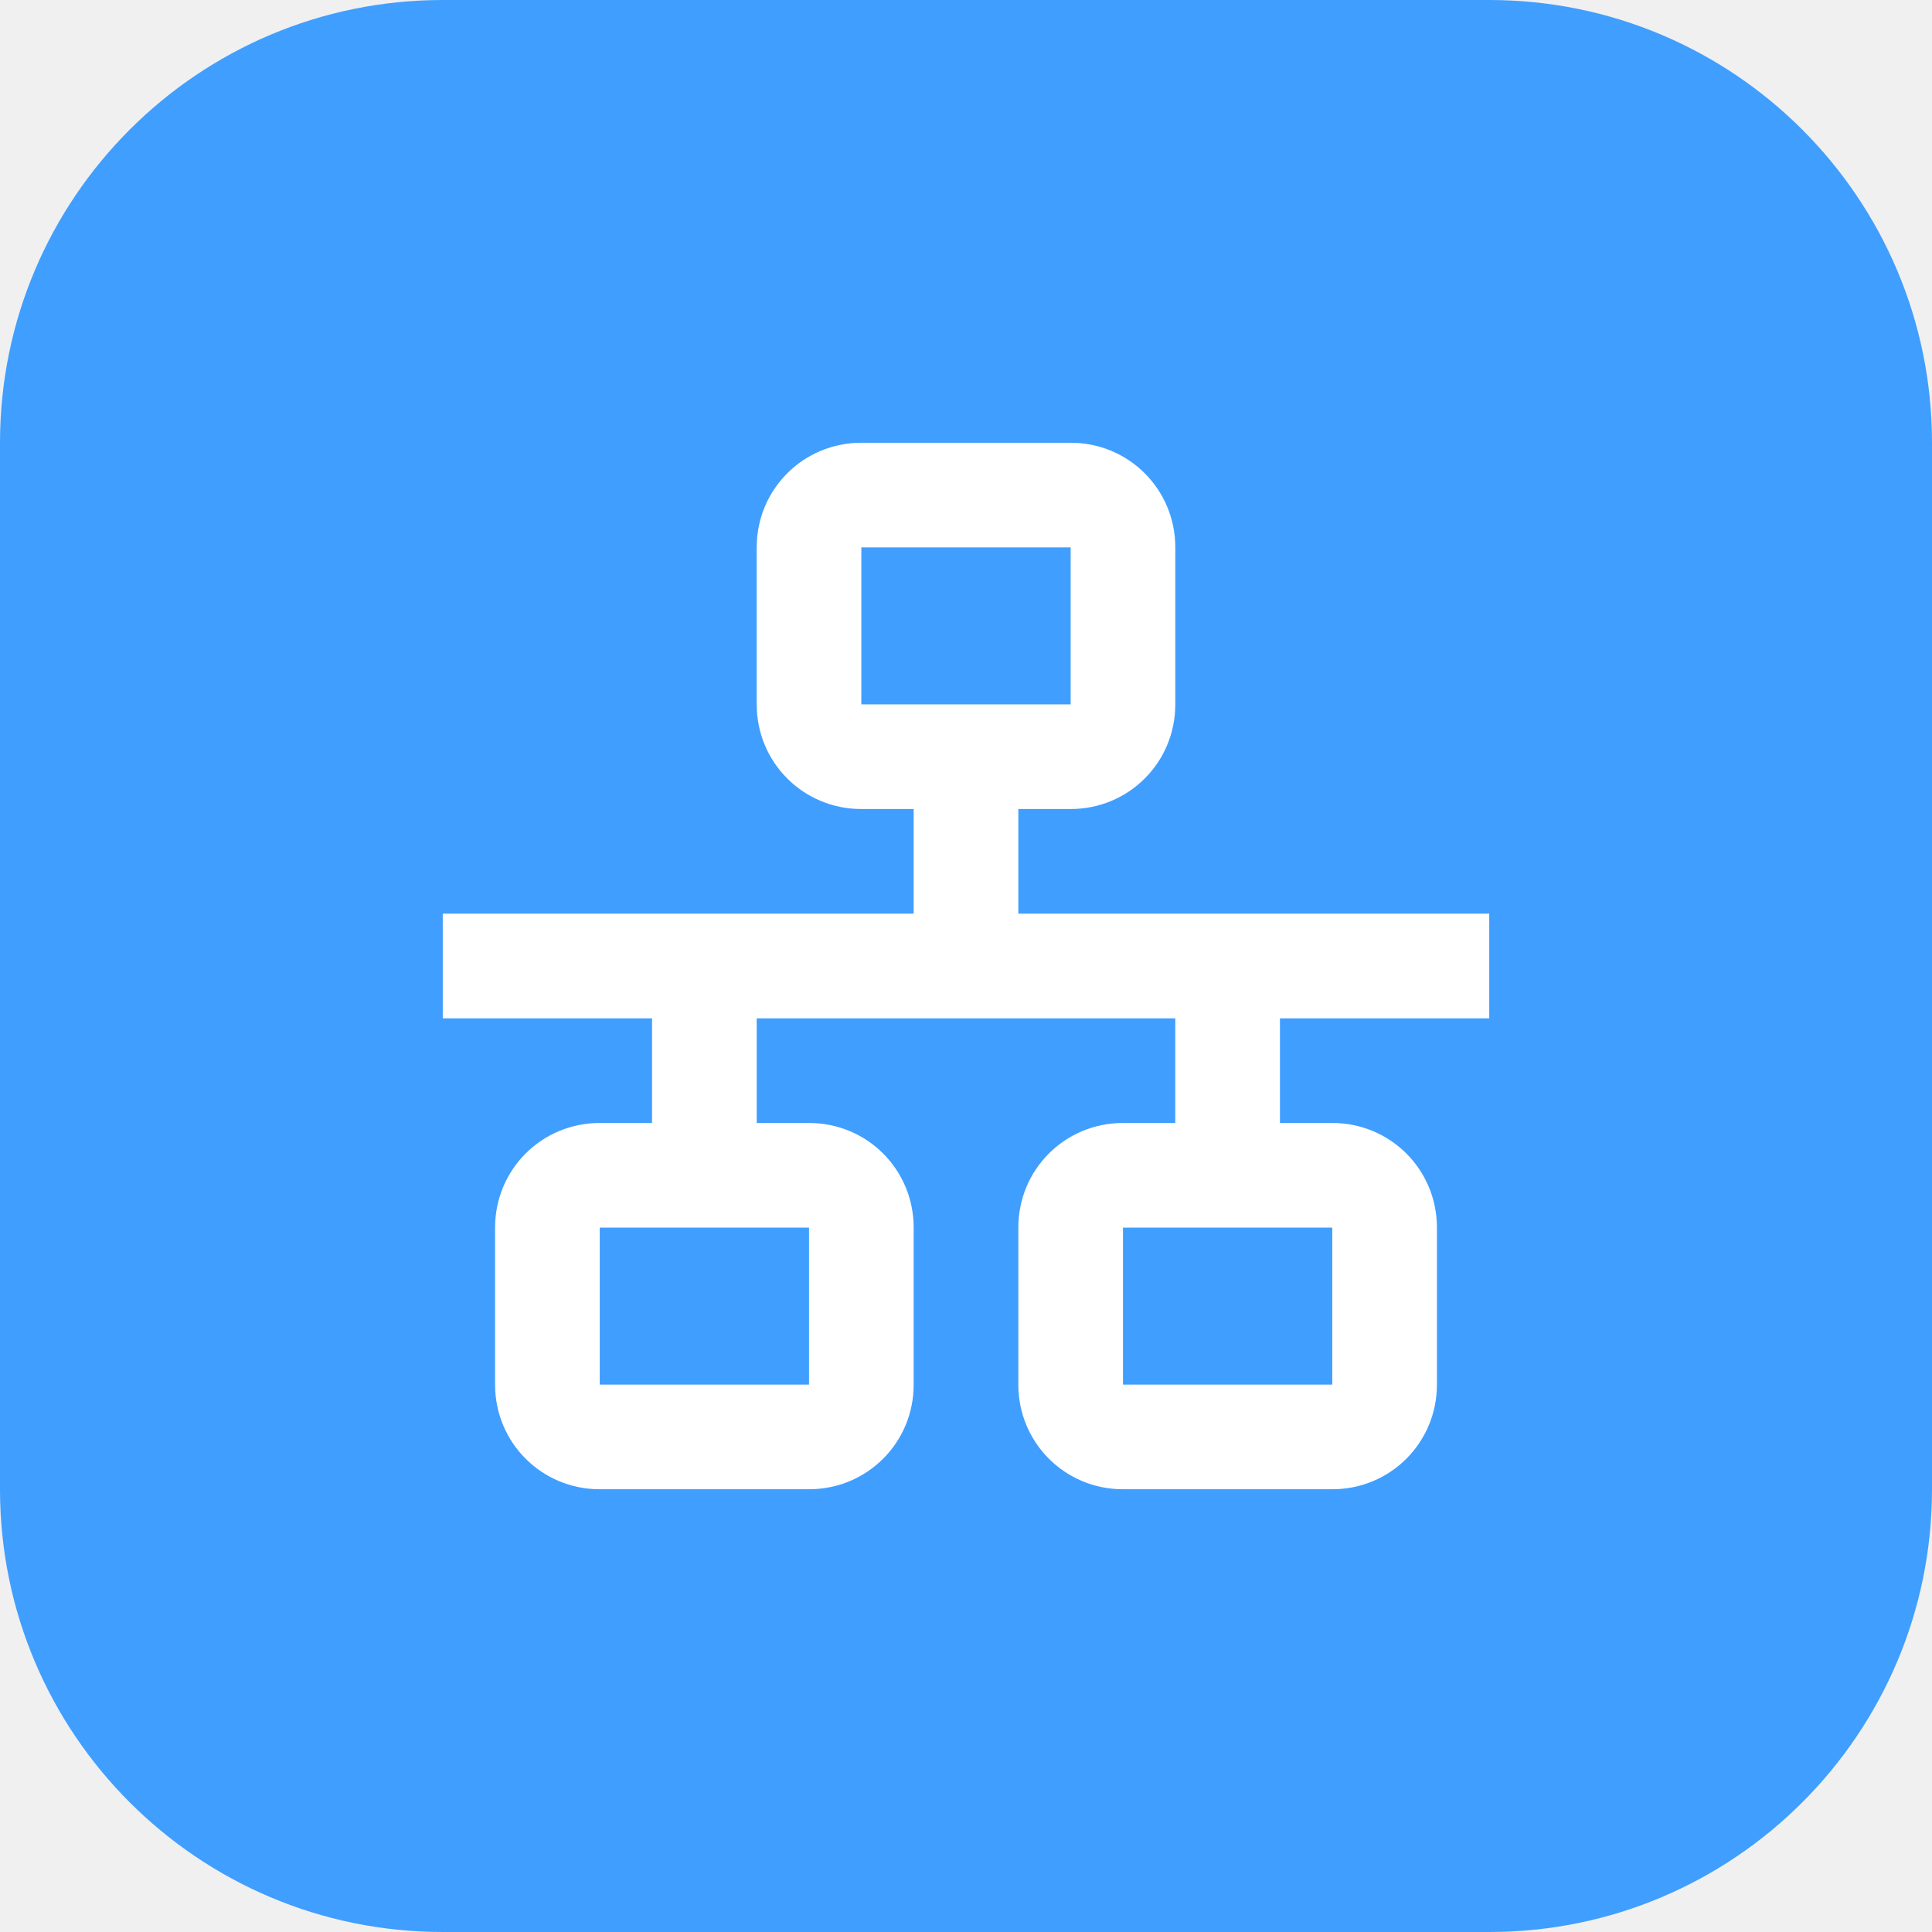
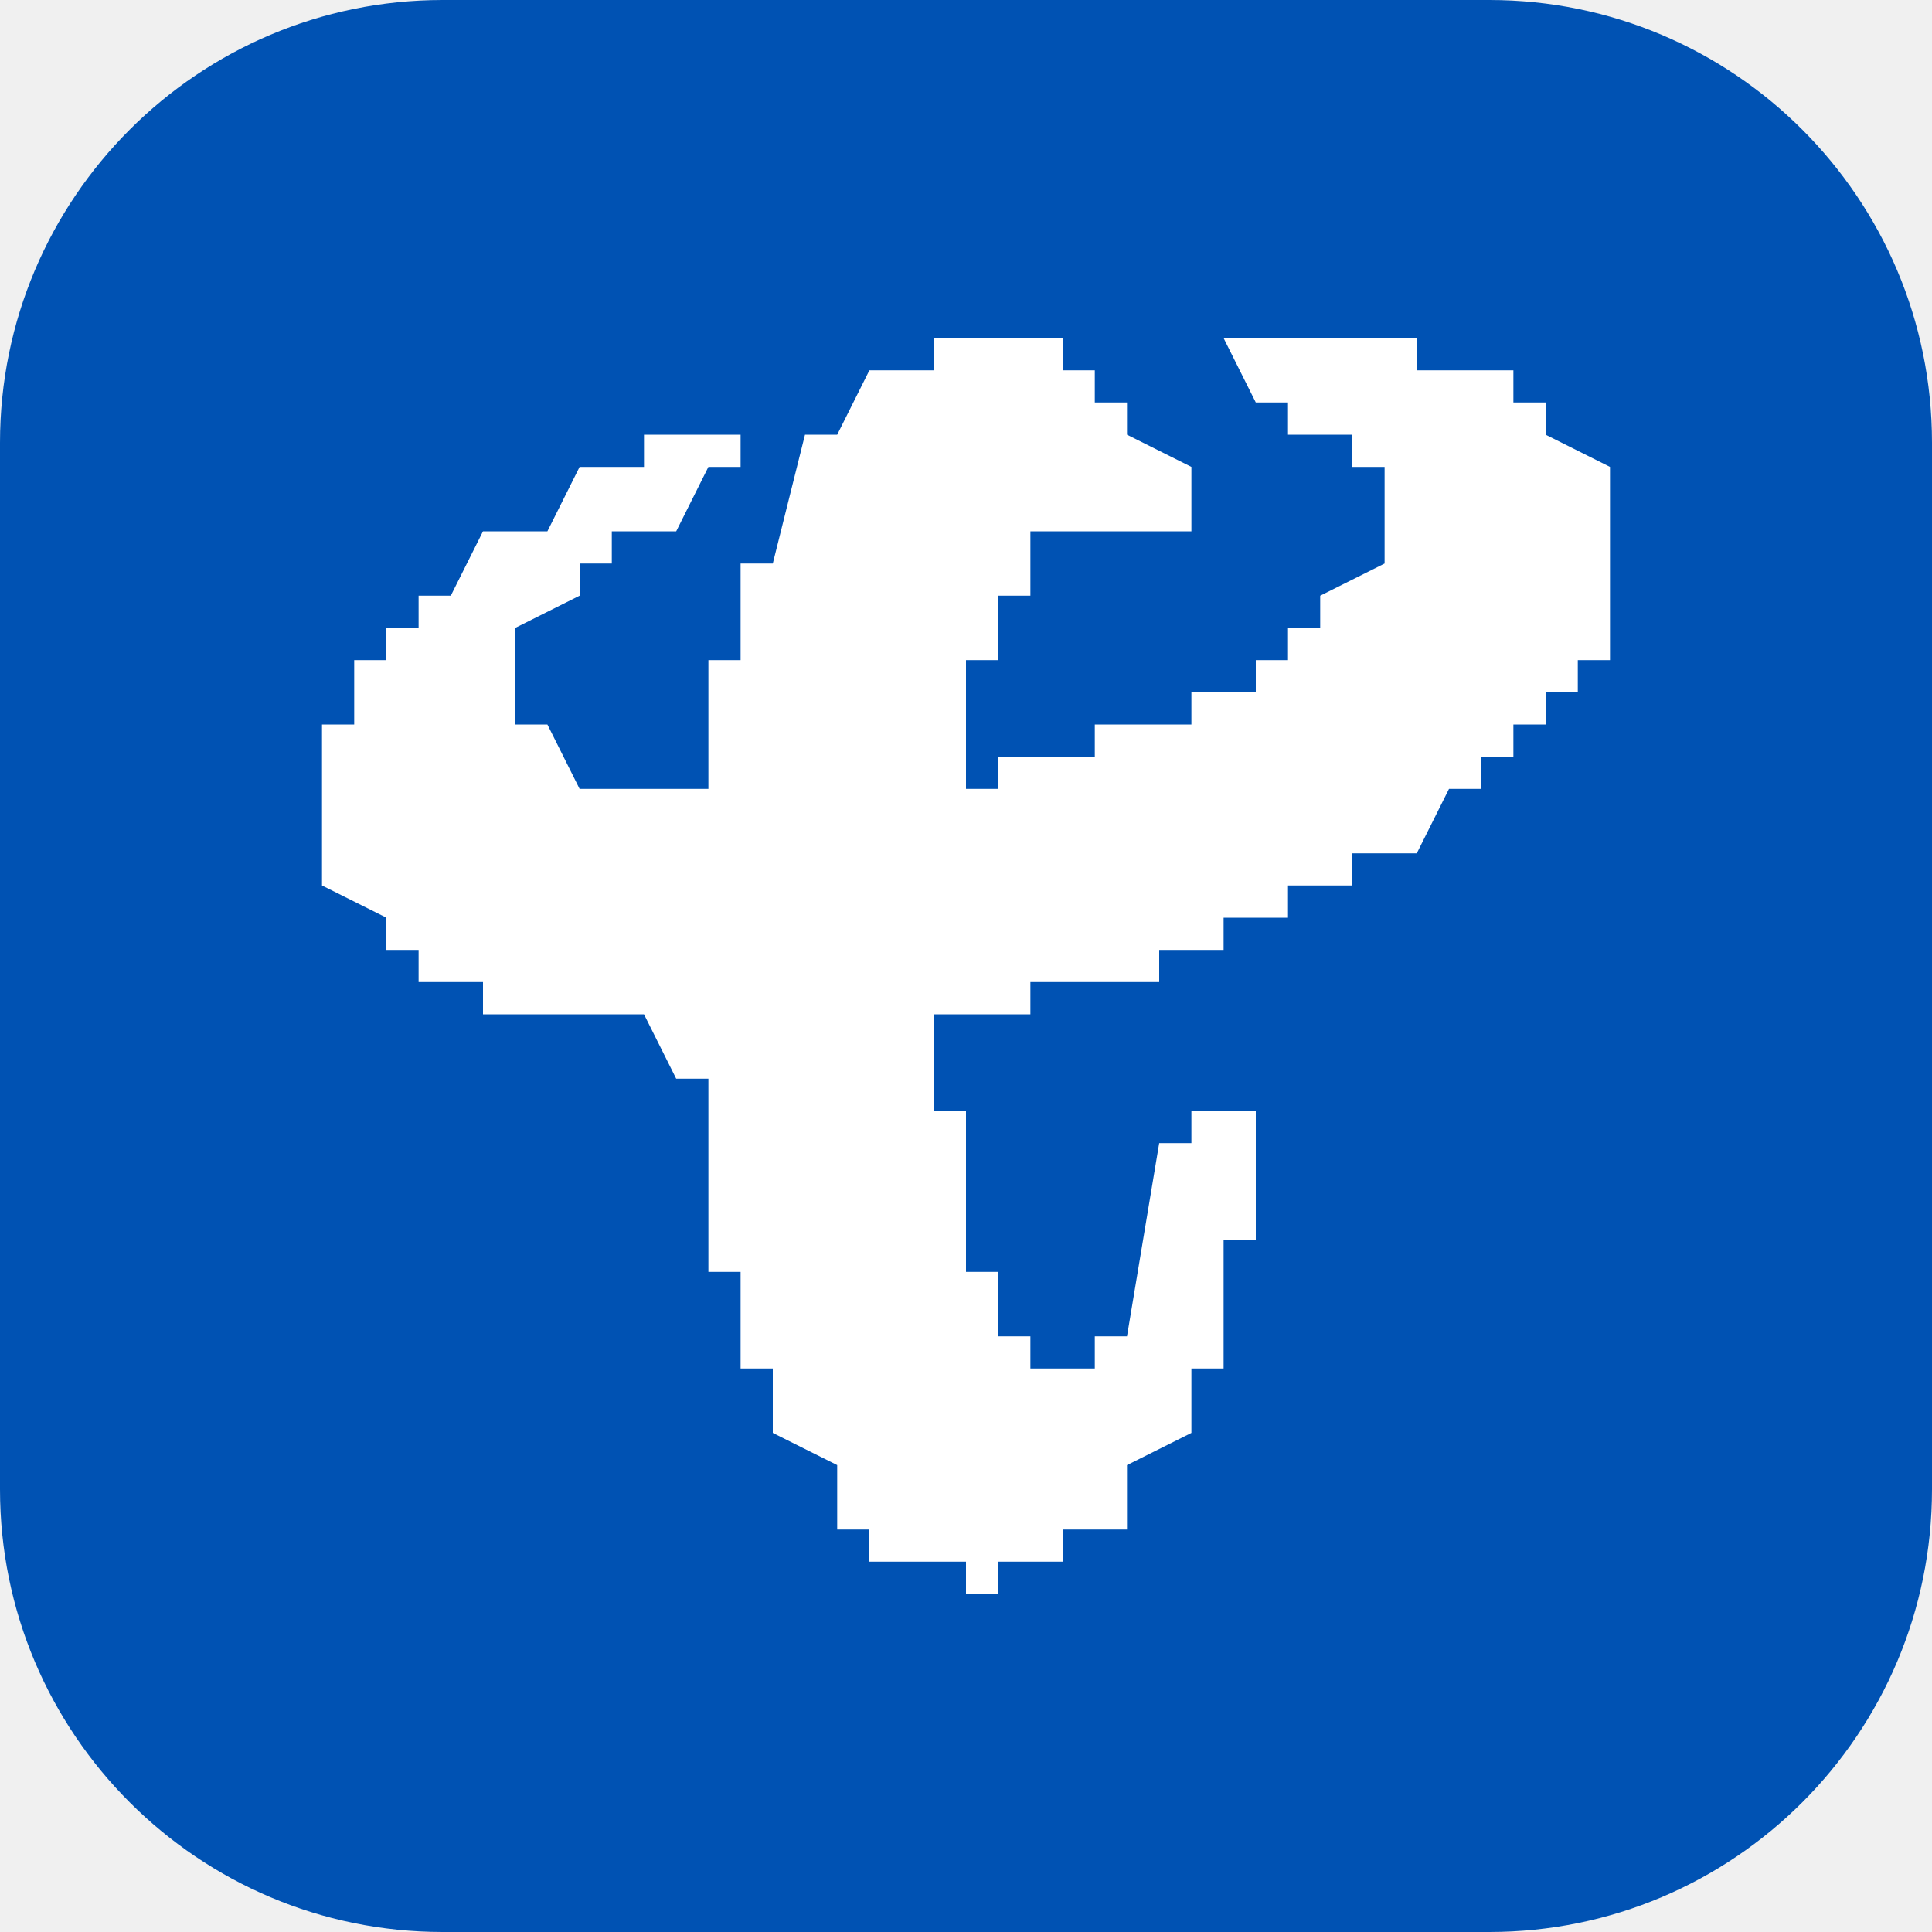
<svg xmlns="http://www.w3.org/2000/svg" viewBox="0 0 24 24">
  <defs>
    <clipPath id="r">
      <rect width="24" height="24" rx="5.5" />
    </clipPath>
  </defs>
  <g clip-path="url(#r)">
-     <rect width="24" height="24" fill="#409EFF" />
-     <g transform="translate(4.2,4.2) scale(0.65)">
-       <path fill="#ffffff" d="M10,2C8.89,2 8,2.89 8,4V7C8,8.11 8.89,9 10,9H11V11H2V13H6V15H5C3.89,15 3,15.89 3,17V20C3,21.11 3.89,22 5,22H9C10.11,22 11,21.11 11,20V17C11,15.89 10.11,15 9,15H8V13H16V15H15C13.89,15 13,15.89 13,17V20C13,21.11 13.89,22 15,22H19C20.11,22 21,21.11 21,20V17C21,15.89 20.11,15 19,15H18V13H22V11H13V9H14C15.11,9 16,8.11 16,7V4C16,2.89 15.11,2 14,2H10M10,4H14V7H10V4M5,17H9V20H5V17M15,17H19V20H15V17Z" />
+     <rect width="24" height="24" fill="#0052B3" />
+     <g transform="translate(2.4,3) scale(0.4)">
+       <path fill="#ffffff" d="M23 3L27 3L27 4L28 4L28 5L29 5L29 6L31 7L31 9L26 9L26 11L25 11L25 13L24 13L24 17L25 17L25 16L28 16L28 15L31 15L31 14L33 14L33 13L34 13L34 12L35 12L35 11L37 10L37 7L36 7L36 6L34 6L34 5L33 5L32 3L38 3L38 4L41 4L41 5L42 5L42 6L44 7L44 13L43 13L43 14L42 14L42 15L41 15L41 16L40 16L40 17L39 17L38 19L36 19L36 20L34 20L34 21L32 21L32 22L30 22L30 23L26 23L26 24L23 24L23 27L24 27L24 32L25 32L25 34L26 34L26 35L28 35L28 34L29 34L30 28L31 28L31 27L33 27L33 31L32 31L32 35L31 35L31 37L29 38L29 40L27 40L27 41L25 41L25 42L24 42L24 41L21 41L21 40L20 40L20 38L18 37L18 35L17 35L17 32L16 32L16 26L15 26L14 24L9 24L9 23L7 23L7 22L6 22L6 21L4 20L4 15L5 15L5 13L6 13L6 12L7 12L7 11L8 11L9 9L11 9L12 7L14 7L14 6L17 6L17 7L16 7L15 9L13 9L13 10L12 10L12 11L10 12L10 15L11 15L12 17L16 17L16 13L17 13L17 10L18 10L19 6L20 6L21 4L23 4Z" />
    </g>
  </g>
</svg>
